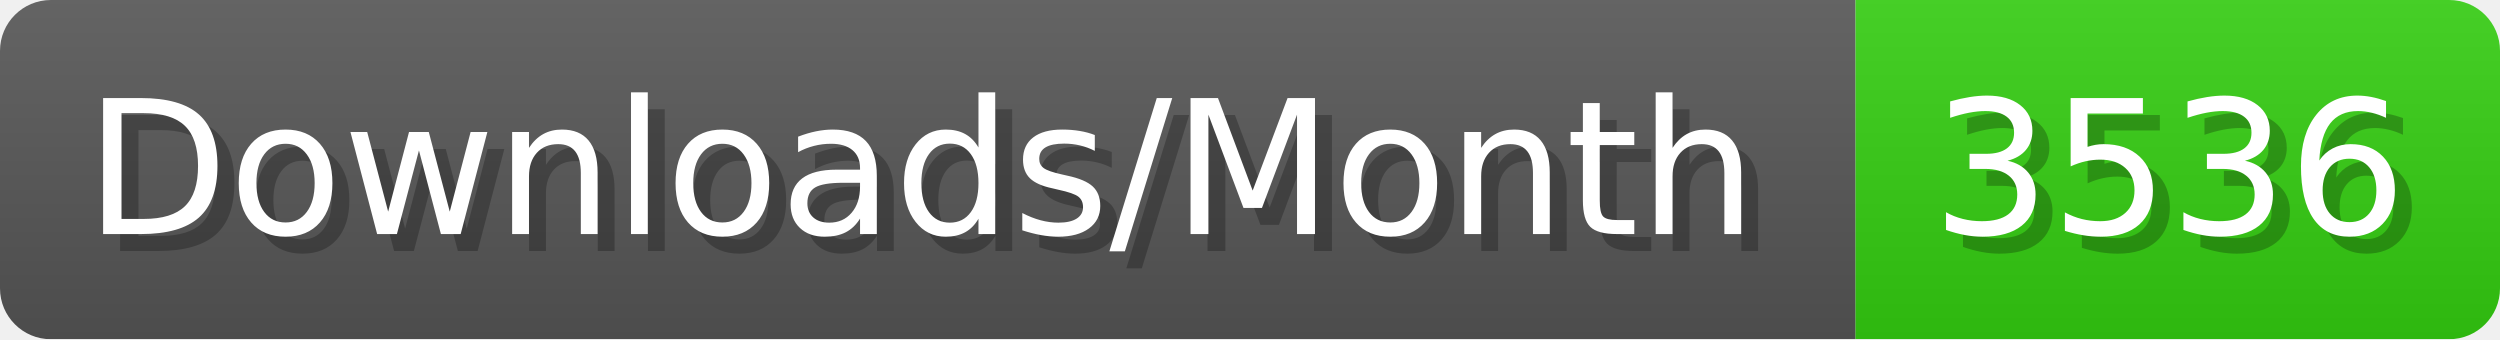
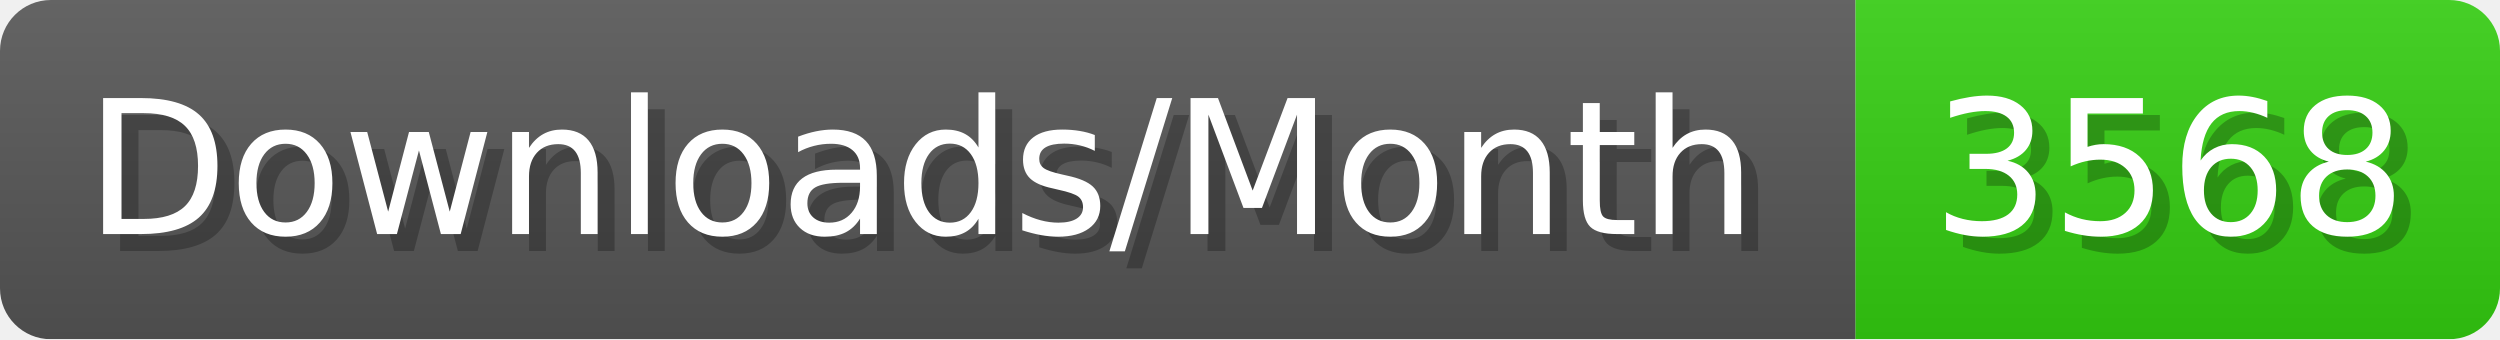
- <svg xmlns="http://www.w3.org/2000/svg" width="147.4" height="20" viewBox="0 0 1474 200" role="img" aria-label="Downloads/Month: 3536">
+ <svg xmlns="http://www.w3.org/2000/svg" width="147.4" height="20" viewBox="0 0 1474 200" role="img" aria-label="Downloads/Month: 3568">
  <linearGradient id="YlXUI" x2="0" y2="100%">
    <stop offset="0" stop-opacity=".1" stop-color="#EEE" />
    <stop offset="1" stop-opacity=".1" />
  </linearGradient>
  <mask id="JHhop">
    <rect width="1474" height="200" rx="30" fill="#FFF" />
  </mask>
  <g mask="url(#JHhop)">
    <rect width="1094" height="200" fill="#555" />
    <rect width="380" height="200" fill="#3C1" x="1094" />
    <rect width="1474" height="200" fill="url(#YlXUI)" />
  </g>
  <g aria-hidden="true" fill="#fff" text-anchor="start" font-family="Verdana,DejaVu Sans,sans-serif" font-size="110">
    <text x="60" y="148" textLength="994" fill="#000" opacity="0.25">Downloads/Month</text>
    <text x="50" y="138" textLength="994">Downloads/Month</text>
-     <text x="1149" y="148" textLength="280" fill="#000" opacity="0.25">3536</text>
-     <text x="1139" y="138" textLength="280">3536</text>
+     <text x="1149" y="148" textLength="280" fill="#000" opacity="0.25">3568</text>
+     <text x="1139" y="138" textLength="280">3568</text>
  </g>
</svg>
